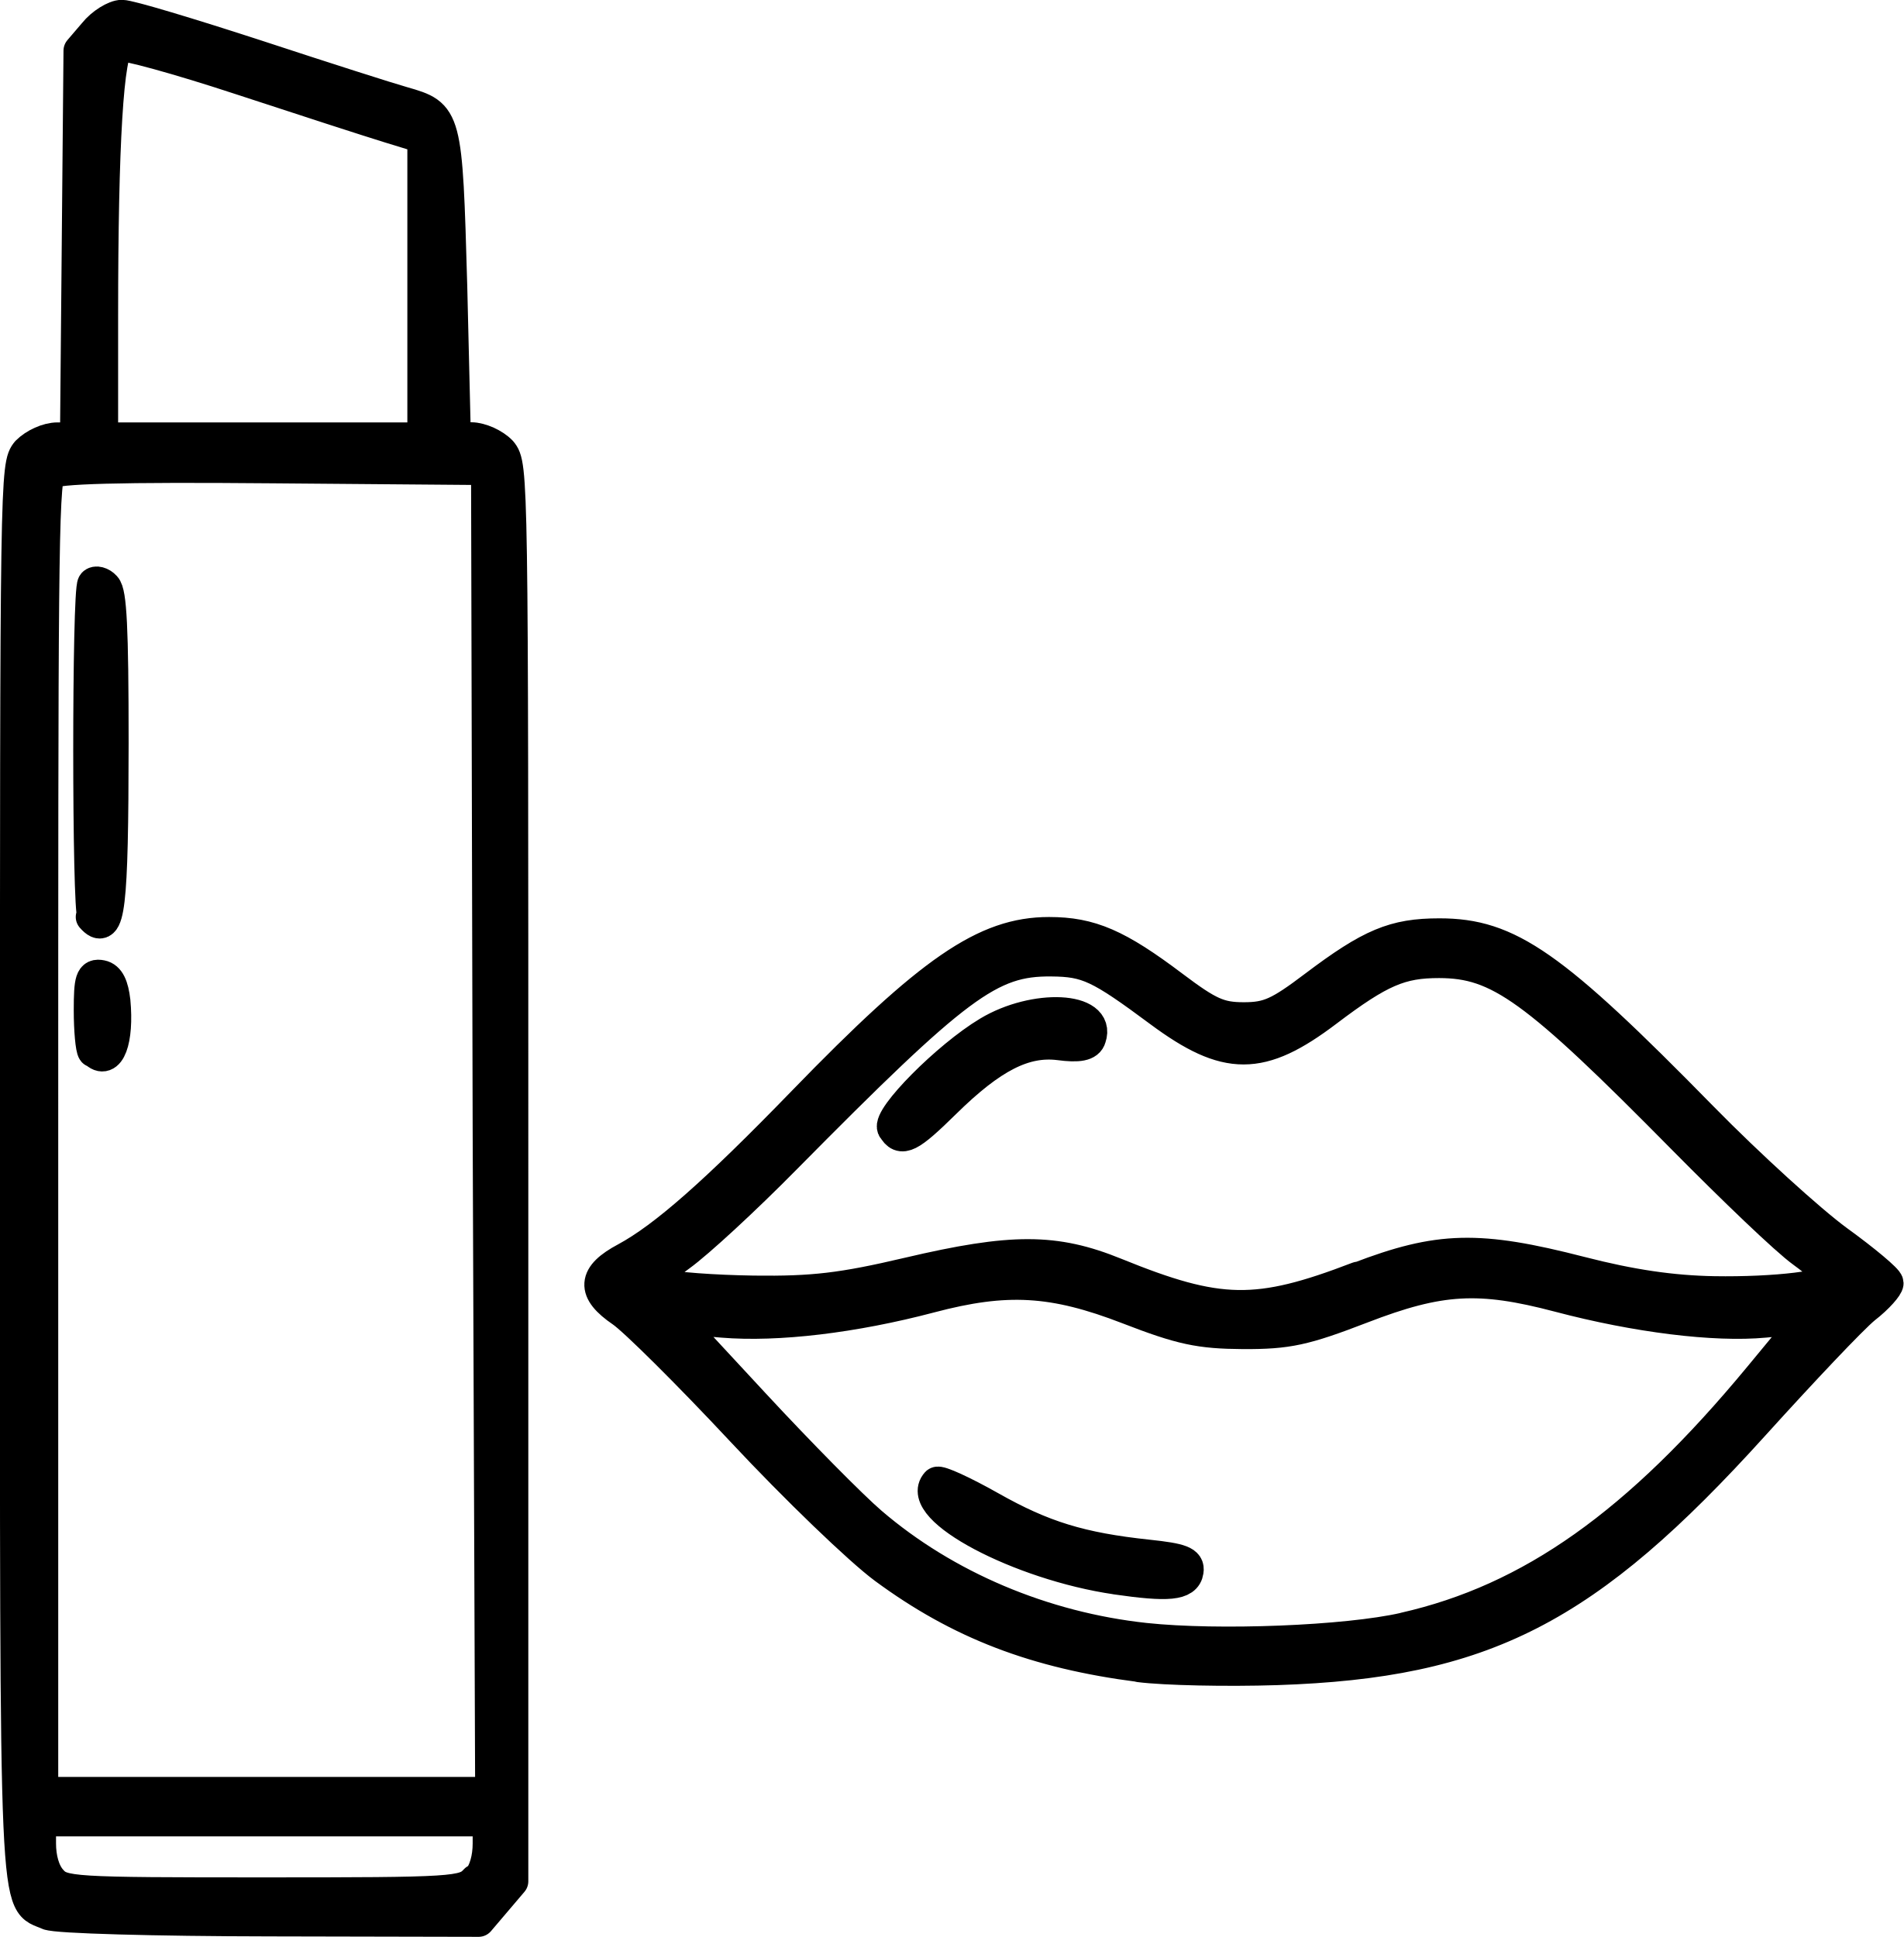
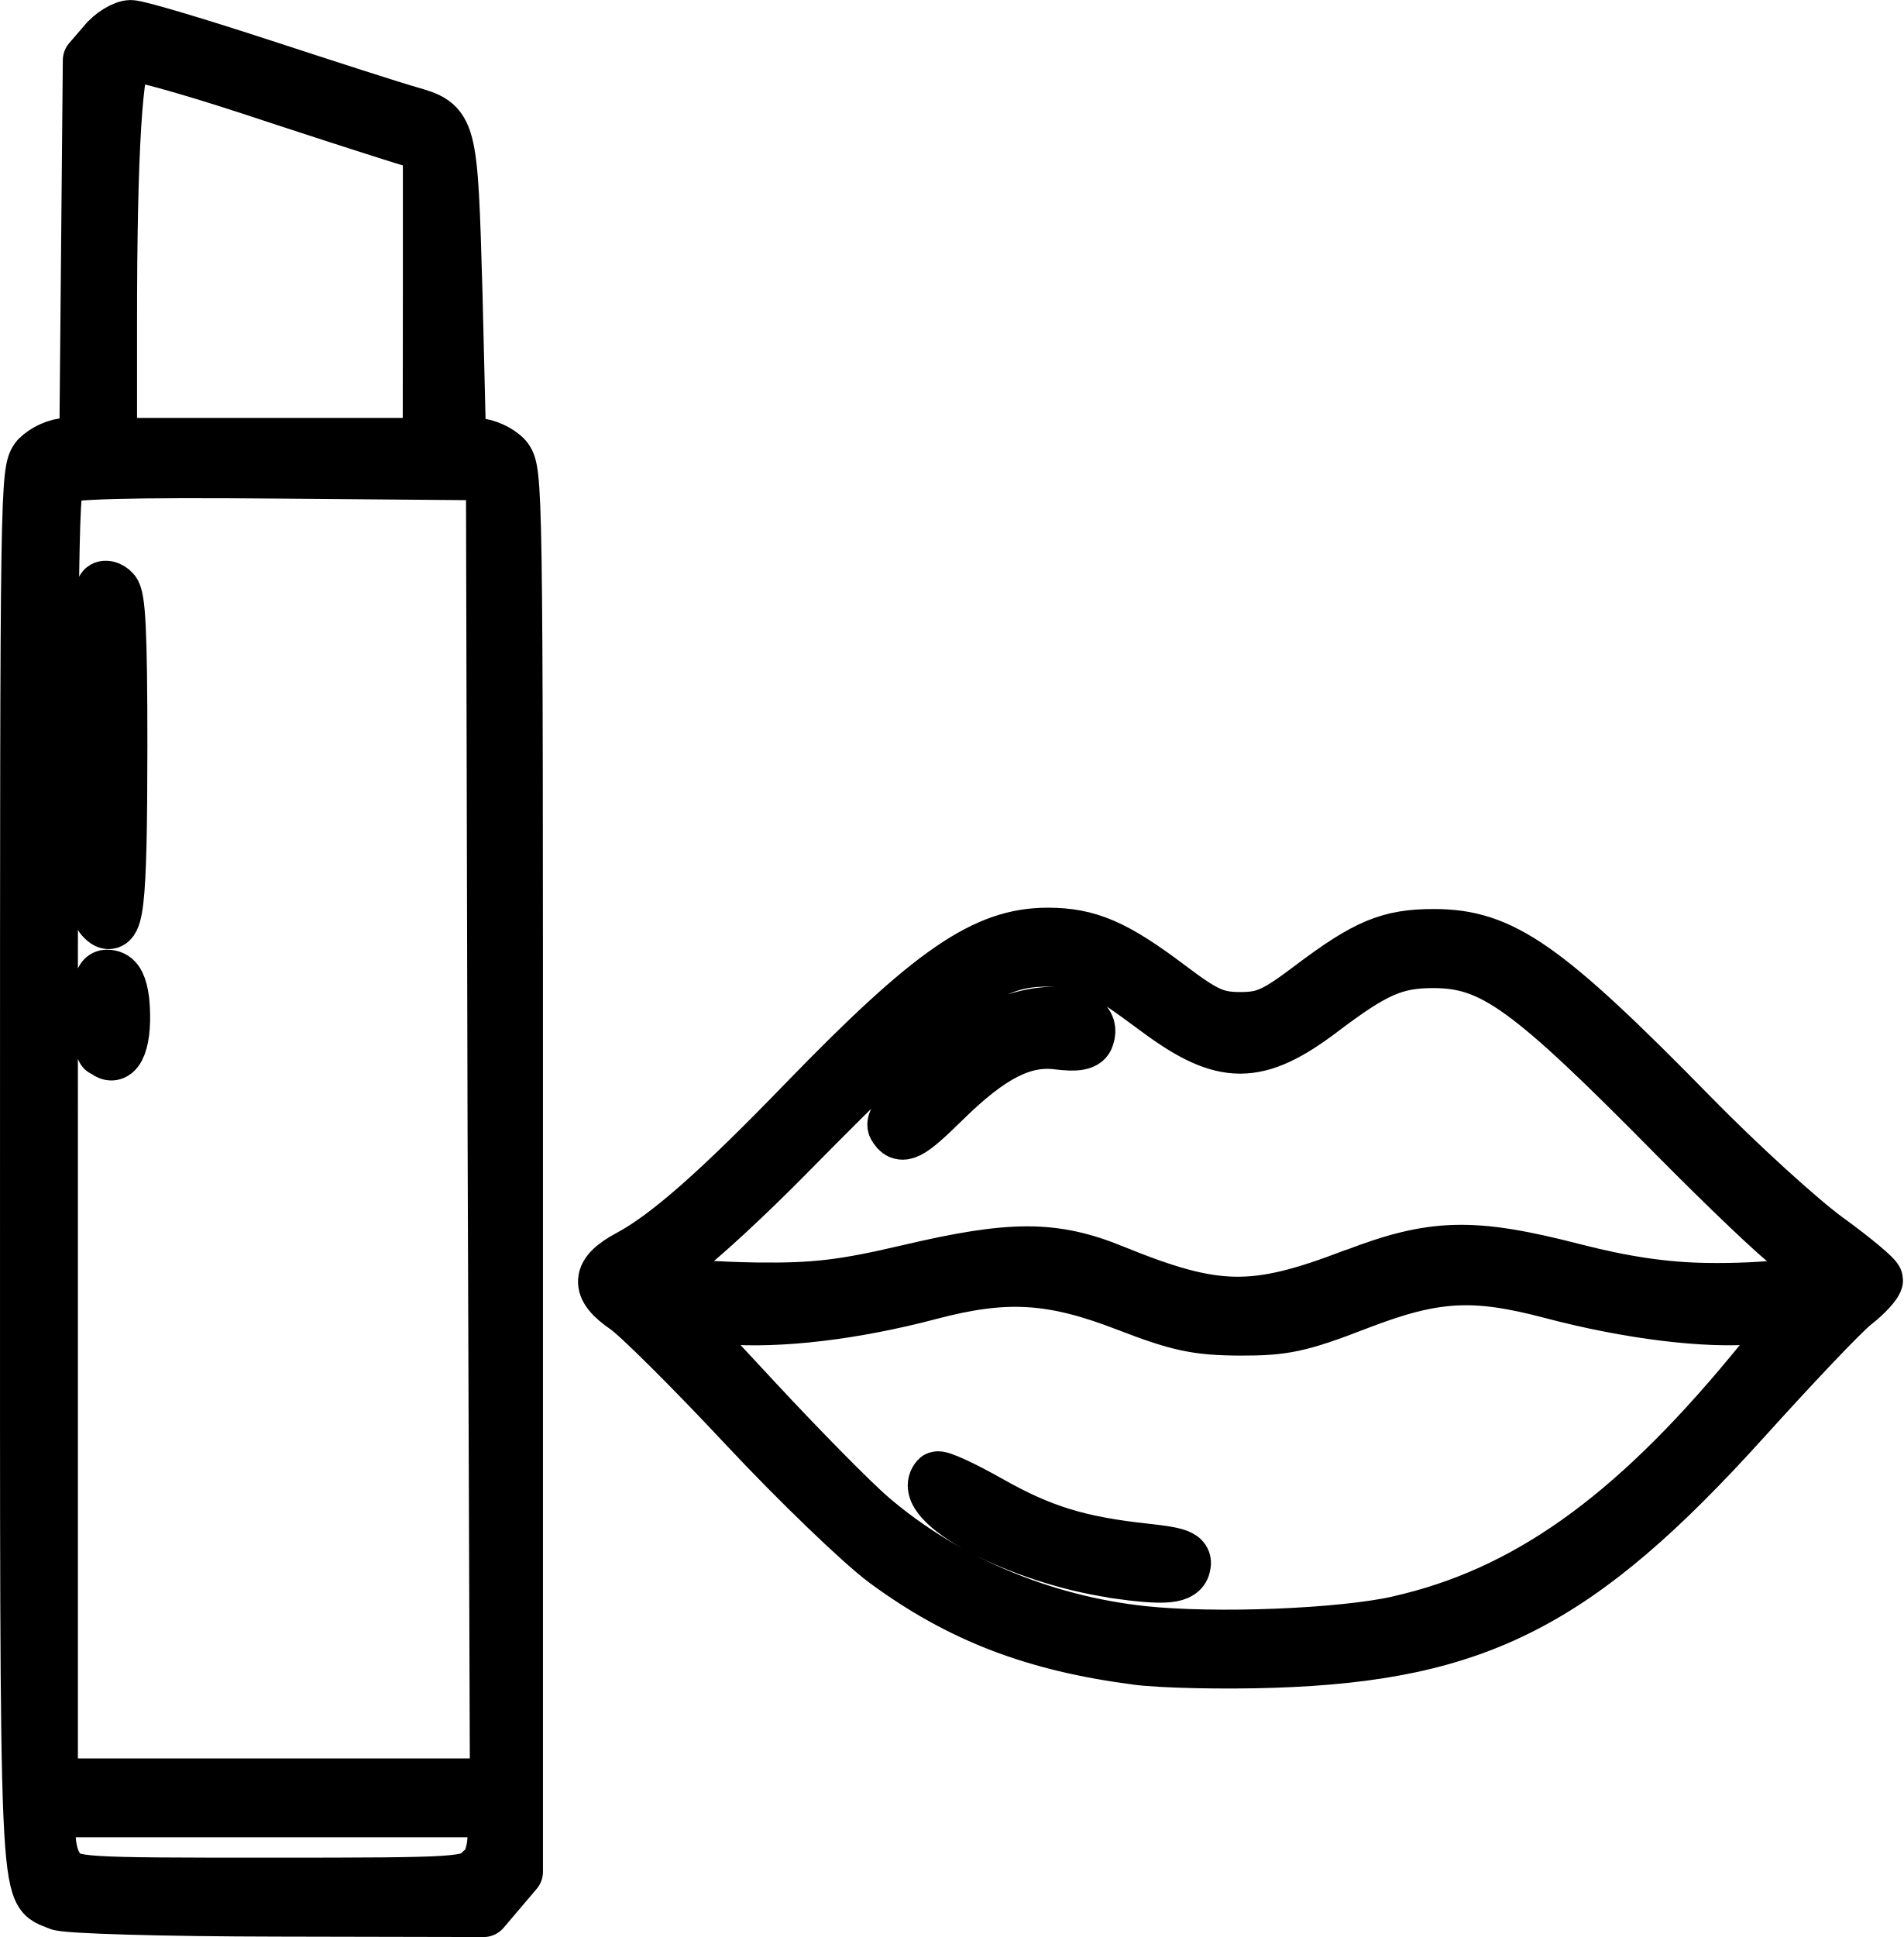
- <svg xmlns="http://www.w3.org/2000/svg" width="13mm" height="13.229mm" viewBox="0 0 13 13.229" version="1.1" id="svg1" xml:space="preserve">
+ <svg xmlns="http://www.w3.org/2000/svg" width="13.002mm" height="13.229mm" viewBox="0 0 13.002 13.229" version="1.1" id="svg1" xml:space="preserve">
  <defs id="defs1" />
-   <g id="layer1" transform="translate(-161.0269,-87.80764)">
-     <path style="fill:#000000;stroke:#000000;stroke-width:0.223;stroke-linecap:round;stroke-linejoin:round;stroke-dasharray:none;stroke-opacity:1" d="m 161.361,100.879 c -0.234,-0.105 -0.223,0.177 -0.223,-5.071 0,-4.761 8.7e-4,-4.823 0.076,-4.913 0.051,-0.051 0.138,-0.091 0.206,-0.091 h 0.128 l 0.012,-1.325 0.012,-1.325 0.101,-0.118 c 0.051,-0.064 0.139,-0.118 0.186,-0.118 0.051,0 0.459,0.123 0.917,0.272 0.456,0.15 0.907,0.294 1,0.32 0.296,0.085 0.297,0.086 0.33,1.251 l 0.025,1.042 h 0.114 c 0.063,0 0.156,0.042 0.202,0.091 0.076,0.091 0.076,0.153 0.076,4.927 v 4.835 l -0.114,0.134 -0.114,0.134 -1.423,-0.003 c -0.783,-10e-4 -1.464,-0.02 -1.512,-0.043 z m 2.929,-0.229 c 0.051,-0.057 0.076,-0.153 0.076,-0.252 v -0.16 h -1.534 -1.534 v 0.16 c 0,0.099 0.025,0.195 0.076,0.252 0.076,0.088 0.138,0.091 1.451,0.091 1.313,0 1.372,-0.004 1.451,-0.091 z m 0.076,-5.118 -0.011,-4.523 -1.467,-0.012 c -1.05,-0.009 -1.483,0.003 -1.524,0.04 -0.051,0.043 -0.051,0.798 -0.051,4.535 v 4.483 h 1.535 1.535 z m -2.699,-0.546 c -0.013,-0.016 -0.025,-0.142 -0.025,-0.278 0,-0.211 0.011,-0.245 0.076,-0.232 0.051,0.01 0.076,0.067 0.088,0.17 0.025,0.265 -0.038,0.437 -0.13,0.341 z m 0,-0.916 c -0.038,-0.039 -0.038,-2.235 -2.9e-4,-2.274 0.013,-0.016 0.051,-0.007 0.076,0.021 0.038,0.04 0.051,0.272 0.051,1.064 -8.7e-4,1.14 -0.025,1.318 -0.138,1.189 z m 2.253,-4.296 v -1.029 l -0.238,-0.073 c -0.13,-0.04 -0.587,-0.188 -1.013,-0.328 -0.426,-0.14 -0.8,-0.243 -0.833,-0.229 -0.076,0.032 -0.114,0.675 -0.114,1.849 v 0.84 h 1.099 1.099 z m 4.89,9.41 c -0.709,-0.091 -1.228,-0.29 -1.742,-0.669 -0.168,-0.124 -0.606,-0.545 -0.971,-0.936 -0.365,-0.391 -0.736,-0.759 -0.821,-0.817 -0.204,-0.139 -0.197,-0.24 0.025,-0.358 0.263,-0.142 0.613,-0.45 1.213,-1.069 0.87,-0.897 1.242,-1.153 1.676,-1.153 0.283,0 0.467,0.08 0.846,0.366 0.243,0.183 0.316,0.216 0.484,0.216 0.169,0 0.242,-0.033 0.484,-0.216 0.384,-0.29 0.544,-0.357 0.852,-0.357 0.472,6.3e-5 0.769,0.207 1.794,1.253 0.32,0.326 0.736,0.704 0.923,0.841 0.188,0.136 0.341,0.265 0.341,0.286 0,0.02 -0.063,0.096 -0.156,0.168 -0.088,0.072 -0.427,0.431 -0.759,0.798 -1.142,1.263 -1.839,1.621 -3.254,1.668 -0.341,0.011 -0.764,0.002 -0.937,-0.02 z m 1.808,-0.253 c 0.865,-0.196 1.596,-0.714 2.427,-1.719 l 0.338,-0.409 -0.306,0.029 c -0.341,0.032 -0.874,-0.034 -1.404,-0.174 -0.546,-0.144 -0.813,-0.129 -1.349,0.078 -0.392,0.151 -0.503,0.175 -0.808,0.174 -0.297,-0.002 -0.421,-0.028 -0.785,-0.169 -0.512,-0.198 -0.832,-0.216 -1.353,-0.078 -0.523,0.138 -1.043,0.2 -1.417,0.169 l -0.34,-0.029 0.556,0.6 c 0.306,0.33 0.664,0.693 0.797,0.807 0.507,0.435 1.176,0.718 1.873,0.793 0.498,0.053 1.375,0.019 1.769,-0.071 z m -1.969,-0.345 c -0.659,-0.096 -1.378,-0.478 -1.223,-0.649 0.013,-0.014 0.177,0.061 0.363,0.166 0.359,0.203 0.617,0.282 1.076,0.331 0.228,0.024 0.279,0.044 0.269,0.104 -0.013,0.089 -0.129,0.1 -0.487,0.048 z m 1.656,-2.048 c 0.548,-0.21 0.818,-0.217 1.514,-0.038 0.345,0.089 0.625,0.13 0.912,0.135 0.419,0.007 0.811,-0.04 0.808,-0.099 -8.7e-4,-0.018 -0.088,-0.099 -0.201,-0.181 -0.114,-0.082 -0.475,-0.429 -0.813,-0.771 -1.019,-1.033 -1.262,-1.207 -1.671,-1.208 -0.264,-2.9e-4 -0.405,0.059 -0.768,0.334 -0.45,0.341 -0.682,0.341 -1.139,0.002 -0.412,-0.306 -0.494,-0.345 -0.742,-0.347 -0.42,-0.004 -0.642,0.162 -1.82,1.354 -0.269,0.273 -0.592,0.572 -0.717,0.662 l -0.225,0.165 0.114,0.039 c 0.063,0.021 0.343,0.042 0.617,0.046 0.405,0.005 0.603,-0.018 1.058,-0.125 0.707,-0.166 0.999,-0.165 1.41,0.002 0.708,0.288 0.969,0.293 1.659,0.028 z m -3.177,-1.026 c -0.038,-0.072 0.37,-0.485 0.649,-0.652 0.316,-0.19 0.762,-0.168 0.692,0.034 -0.013,0.049 -0.076,0.061 -0.21,0.043 -0.238,-0.029 -0.462,0.085 -0.781,0.399 -0.243,0.239 -0.298,0.267 -0.349,0.175 z" id="path1-0" />
+   <g id="layer1" transform="translate(-152.0114,-92.36822)">
+     <path style="fill:#000000;stroke:#000000;stroke-width:0.359;stroke-linecap:round;stroke-linejoin:round;stroke-dasharray:none;stroke-opacity:1" d="m 152.411,105.372 c -0.231,-0.104 -0.22,0.175 -0.22,-5.018 0,-4.71 5.8e-4,-4.772 0.075,-4.862 0.05,-0.05 0.136,-0.09 0.204,-0.09 h 0.126 l 0.012,-1.311 0.012,-1.311 0.1,-0.116 c 0.05,-0.064 0.138,-0.116 0.184,-0.116 0.05,0 0.454,0.121 0.907,0.269 0.452,0.148 0.897,0.291 0.99,0.317 0.293,0.084 0.294,0.085 0.327,1.238 l 0.025,1.031 h 0.113 c 0.062,0 0.154,0.041 0.2,0.09 0.075,0.09 0.075,0.151 0.075,4.875 v 4.784 l -0.113,0.133 -0.113,0.133 -1.408,-0.003 c -0.774,-0.001 -1.448,-0.02 -1.496,-0.043 z m 2.899,-0.227 c 0.05,-0.056 0.075,-0.151 0.075,-0.249 v -0.159 h -1.518 -1.518 v 0.159 c 0,0.098 0.025,0.193 0.075,0.249 0.075,0.088 0.136,0.09 1.436,0.09 1.3,0 1.358,-0.004 1.436,-0.09 z m 0.075,-5.064 -0.011,-4.475 -1.452,-0.012 c -1.038,-0.009 -1.468,0.003 -1.508,0.04 -0.05,0.043 -0.05,0.79 -0.05,4.487 v 4.436 h 1.518 1.519 z m -2.671,-0.54 c -0.013,-0.016 -0.025,-0.141 -0.025,-0.275 0,-0.209 0.011,-0.243 0.075,-0.23 0.05,0.01 0.075,0.066 0.088,0.168 0.025,0.262 -0.037,0.433 -0.129,0.337 z m 0,-0.906 c -0.037,-0.039 -0.037,-2.211 -2.9e-4,-2.25 0.013,-0.016 0.05,-0.007 0.075,0.021 0.037,0.04 0.05,0.269 0.05,1.053 -5.9e-4,1.128 -0.025,1.304 -0.136,1.176 z m 2.229,-4.251 v -1.018 l -0.235,-0.073 c -0.129,-0.04 -0.581,-0.186 -1.002,-0.325 -0.422,-0.138 -0.792,-0.24 -0.825,-0.227 -0.075,0.031 -0.113,0.668 -0.113,1.83 v 0.831 h 1.087 1.087 z m 4.839,9.312 c -0.702,-0.09 -1.215,-0.287 -1.724,-0.662 -0.166,-0.123 -0.599,-0.539 -0.961,-0.926 -0.362,-0.387 -0.728,-0.751 -0.812,-0.808 -0.201,-0.138 -0.195,-0.237 0.025,-0.354 0.26,-0.14 0.607,-0.445 1.2,-1.058 0.861,-0.888 1.229,-1.141 1.658,-1.141 0.28,0 0.462,0.079 0.837,0.362 0.24,0.181 0.313,0.214 0.479,0.214 0.168,0 0.239,-0.033 0.479,-0.214 0.38,-0.287 0.538,-0.353 0.843,-0.353 0.467,6.3e-5 0.761,0.205 1.775,1.24 0.317,0.323 0.728,0.697 0.913,0.832 0.186,0.135 0.338,0.262 0.338,0.283 0,0.02 -0.062,0.095 -0.154,0.166 -0.088,0.071 -0.423,0.426 -0.751,0.789 -1.13,1.25 -1.82,1.604 -3.22,1.65 -0.338,0.011 -0.756,0.002 -0.927,-0.02 z m 1.789,-0.251 c 0.856,-0.194 1.579,-0.706 2.402,-1.701 l 0.334,-0.404 -0.303,0.029 c -0.338,0.031 -0.865,-0.034 -1.389,-0.172 -0.54,-0.143 -0.804,-0.127 -1.335,0.078 -0.388,0.15 -0.498,0.173 -0.8,0.172 -0.294,-0.002 -0.417,-0.028 -0.777,-0.167 -0.507,-0.196 -0.823,-0.214 -1.338,-0.078 -0.518,0.137 -1.032,0.198 -1.402,0.167 l -0.337,-0.029 0.551,0.593 c 0.303,0.326 0.657,0.686 0.788,0.798 0.502,0.43 1.164,0.711 1.853,0.785 0.493,0.053 1.361,0.019 1.751,-0.07 z m -1.948,-0.342 c -0.652,-0.095 -1.363,-0.473 -1.21,-0.642 0.013,-0.014 0.175,0.06 0.359,0.164 0.355,0.201 0.611,0.279 1.065,0.328 0.225,0.024 0.277,0.044 0.266,0.103 -0.013,0.088 -0.128,0.099 -0.482,0.048 z m 1.639,-2.027 c 0.542,-0.208 0.81,-0.214 1.498,-0.037 0.342,0.088 0.618,0.129 0.902,0.134 0.414,0.007 0.802,-0.04 0.799,-0.098 -5.8e-4,-0.018 -0.088,-0.098 -0.199,-0.179 -0.113,-0.081 -0.47,-0.425 -0.805,-0.763 -1.008,-1.022 -1.249,-1.195 -1.653,-1.196 -0.261,-2.87e-4 -0.4,0.059 -0.759,0.331 -0.445,0.337 -0.674,0.338 -1.127,0.002 -0.408,-0.303 -0.489,-0.341 -0.734,-0.343 -0.415,-0.004 -0.636,0.16 -1.8,1.34 -0.267,0.271 -0.586,0.566 -0.709,0.655 l -0.223,0.164 0.113,0.039 c 0.062,0.021 0.339,0.041 0.611,0.045 0.4,0.005 0.597,-0.018 1.047,-0.124 0.699,-0.164 0.988,-0.164 1.395,0.002 0.701,0.285 0.958,0.29 1.641,0.028 z m -3.144,-1.015 c -0.037,-0.071 0.367,-0.479 0.642,-0.645 0.313,-0.188 0.754,-0.166 0.684,0.034 -0.013,0.049 -0.075,0.06 -0.208,0.043 -0.235,-0.029 -0.457,0.084 -0.773,0.395 -0.24,0.236 -0.295,0.264 -0.345,0.173 z" id="path1-0" />
  </g>
</svg>
